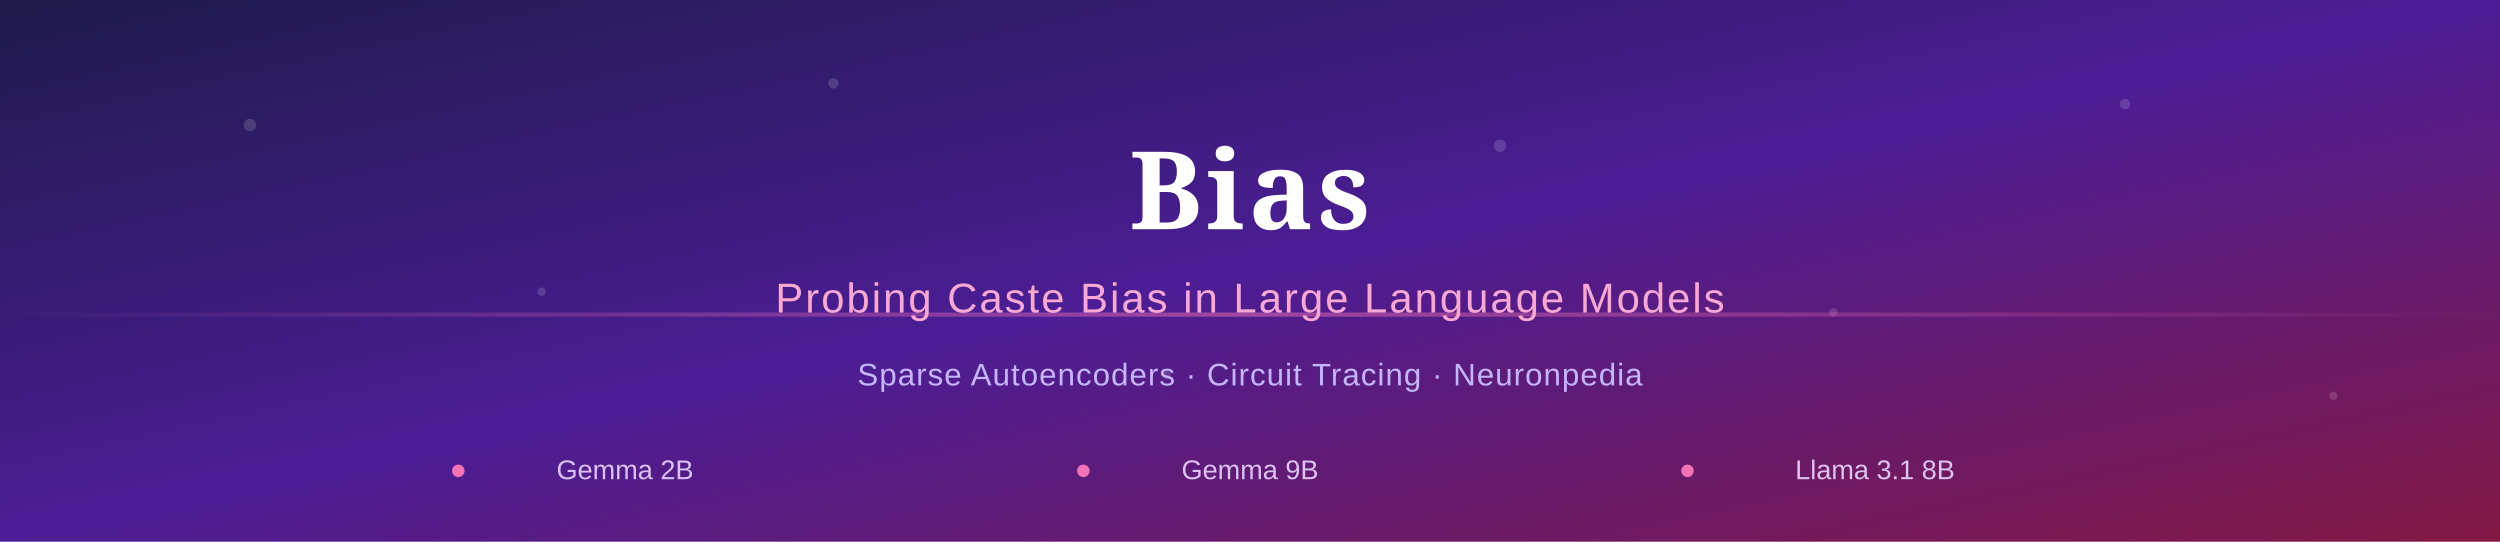
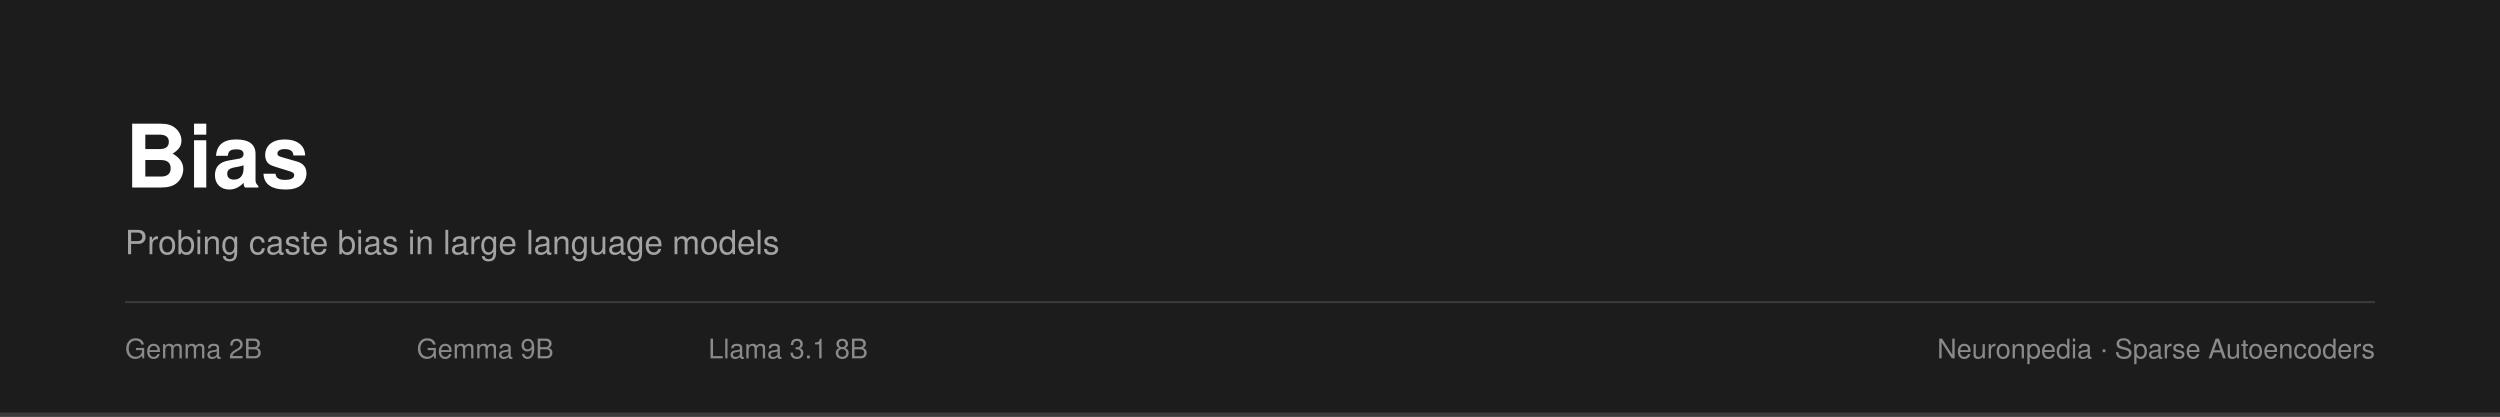
- <svg xmlns="http://www.w3.org/2000/svg" width="1200" height="260" viewBox="0 0 1200 260">
-   <defs>
-     <linearGradient id="bg" x1="0" y1="0" x2="1" y2="1">
-       <stop offset="0%" stop-color="#1e1b4b" />
-       <stop offset="50%" stop-color="#4c1d95" />
-       <stop offset="100%" stop-color="#831843" />
-     </linearGradient>
-     <linearGradient id="glow" x1="0" y1="0" x2="1" y2="0">
-       <stop offset="0%" stop-color="#f472b6" stop-opacity="0" />
-       <stop offset="50%" stop-color="#f472b6" stop-opacity="0.5" />
-       <stop offset="100%" stop-color="#f472b6" stop-opacity="0" />
-     </linearGradient>
-   </defs>
-   <rect width="1200" height="260" fill="url(#bg)" />
-   <g opacity="0.15">
-     <circle cx="120" cy="60" r="3" fill="#ffffff" />
-     <circle cx="260" cy="140" r="2" fill="#ffffff" />
-     <circle cx="400" cy="40" r="2.5" fill="#ffffff" />
-     <circle cx="560" cy="180" r="2" fill="#ffffff" />
-     <circle cx="720" cy="70" r="3" fill="#ffffff" />
-     <circle cx="880" cy="150" r="2" fill="#ffffff" />
-     <circle cx="1020" cy="50" r="2.5" fill="#ffffff" />
-     <circle cx="1120" cy="190" r="2" fill="#ffffff" />
-   </g>
-   <rect x="0" y="150" width="1200" height="2" fill="url(#glow)" />
-   <text x="600" y="110" font-family="Georgia, serif" font-size="52" font-weight="bold" fill="#ffffff" text-anchor="middle" letter-spacing="2">Bias</text>
-   <text x="600" y="150" font-family="Arial, sans-serif" font-size="20" fill="#f9a8d4" text-anchor="middle" letter-spacing="1">Probing Caste Bias in Large Language Models</text>
-   <text x="600" y="185" font-family="Arial, sans-serif" font-size="15" fill="#c4b5fd" text-anchor="middle" letter-spacing="0.5">Sparse Autoencoders · Circuit Tracing · Neuronpedia</text>
-   <g font-family="Arial, sans-serif" font-size="13" fill="#e9d5ff" text-anchor="middle" opacity="0.9">
-     <text x="300" y="230">Gemma 2B</text>
-     <text x="600" y="230">Gemma 9B</text>
-     <text x="900" y="230">Llama 3.1 8B</text>
-   </g>
-   <circle cx="220" cy="226" r="3" fill="#f472b6" />
-   <circle cx="520" cy="226" r="3" fill="#f472b6" />
-   <circle cx="810" cy="226" r="3" fill="#f472b6" />
+ <svg xmlns="http://www.w3.org/2000/svg" width="1200" height="200" viewBox="0 0 1200 200">
+   <rect width="1200" height="200" fill="#1c1c1c" />
+   <line x1="0" y1="199" x2="1200" y2="199" stroke="#3a3a3a" stroke-width="2" />
+   <text x="60" y="90" font-family="Helvetica, Arial, sans-serif" font-size="42" font-weight="bold" fill="#ffffff">Bias</text>
+   <text x="60" y="122" font-family="Helvetica, Arial, sans-serif" font-size="16" fill="#a3a3a3">Probing caste bias in large language models</text>
+   <line x1="60" y1="145" x2="1140" y2="145" stroke="#3a3a3a" stroke-width="1" />
+   <text x="60" y="172" font-family="Helvetica, Arial, sans-serif" font-size="13" fill="#8a8a8a">Gemma 2B</text>
+   <text x="200" y="172" font-family="Helvetica, Arial, sans-serif" font-size="13" fill="#8a8a8a">Gemma 9B</text>
+   <text x="340" y="172" font-family="Helvetica, Arial, sans-serif" font-size="13" fill="#8a8a8a">Llama 3.1 8B</text>
+   <text x="1140" y="172" font-family="Helvetica, Arial, sans-serif" font-size="13" fill="#8a8a8a" text-anchor="end">Neuronpedia · Sparse Autoencoders</text>
</svg>
